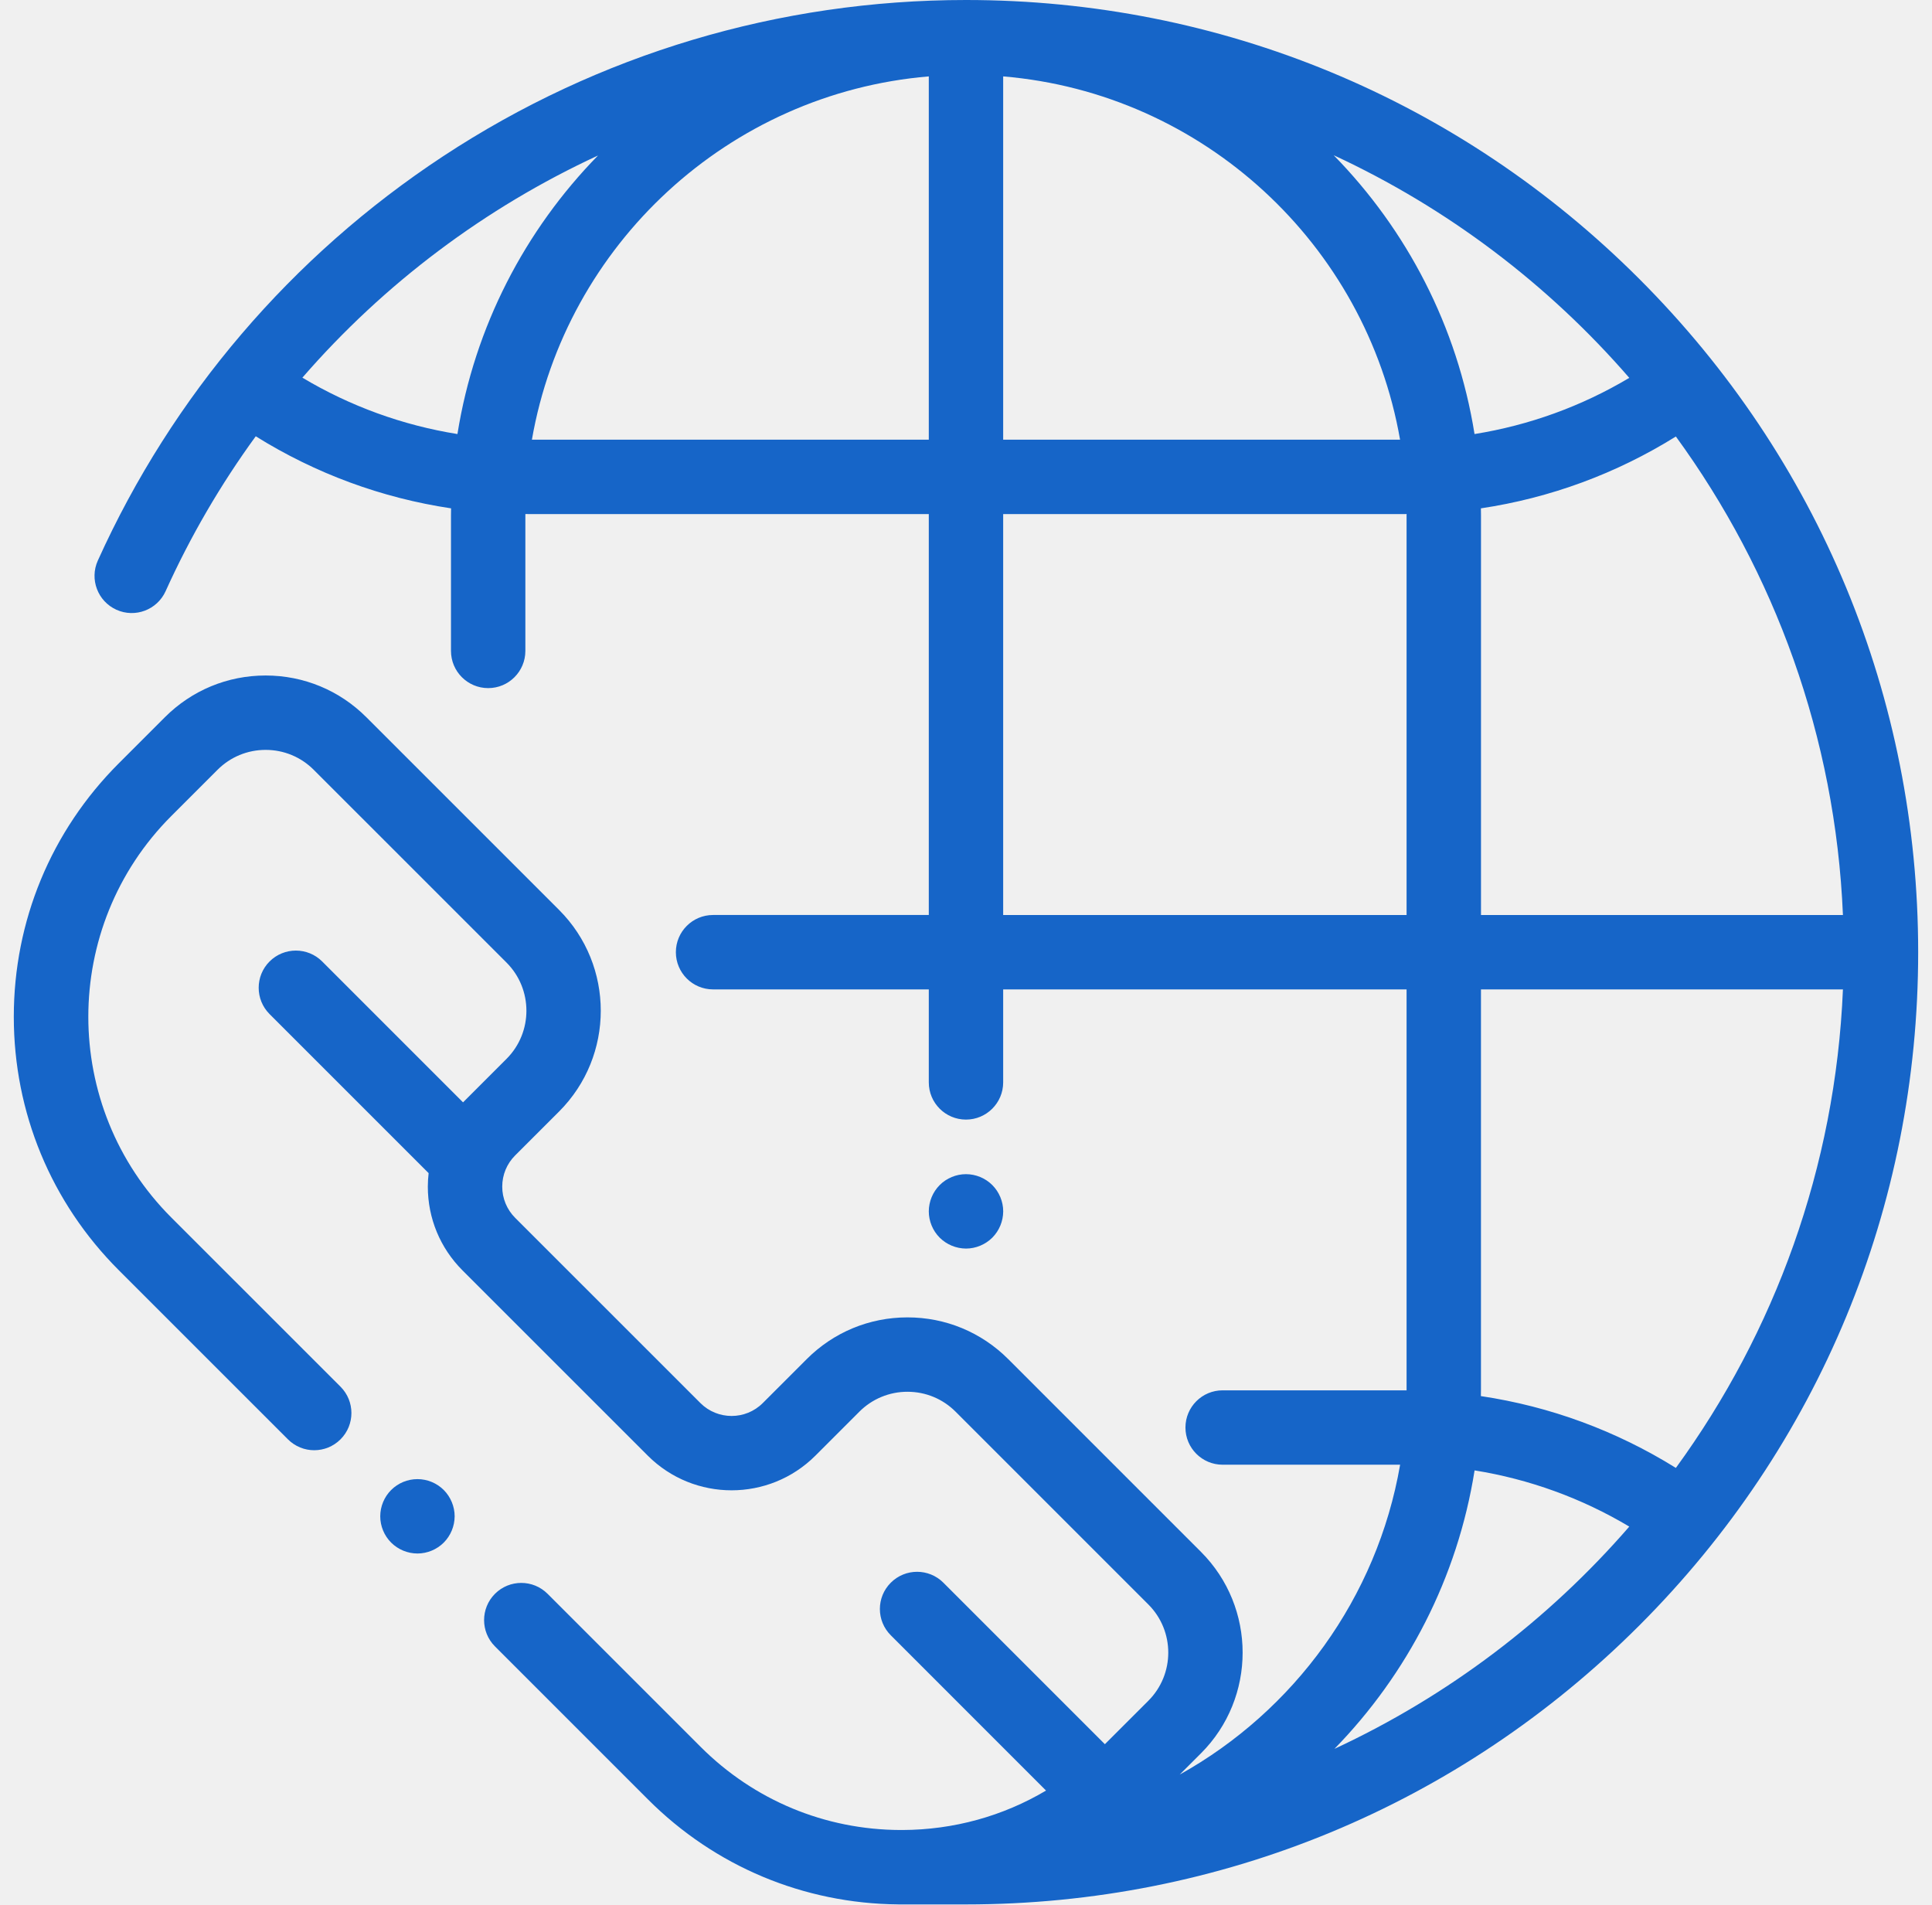
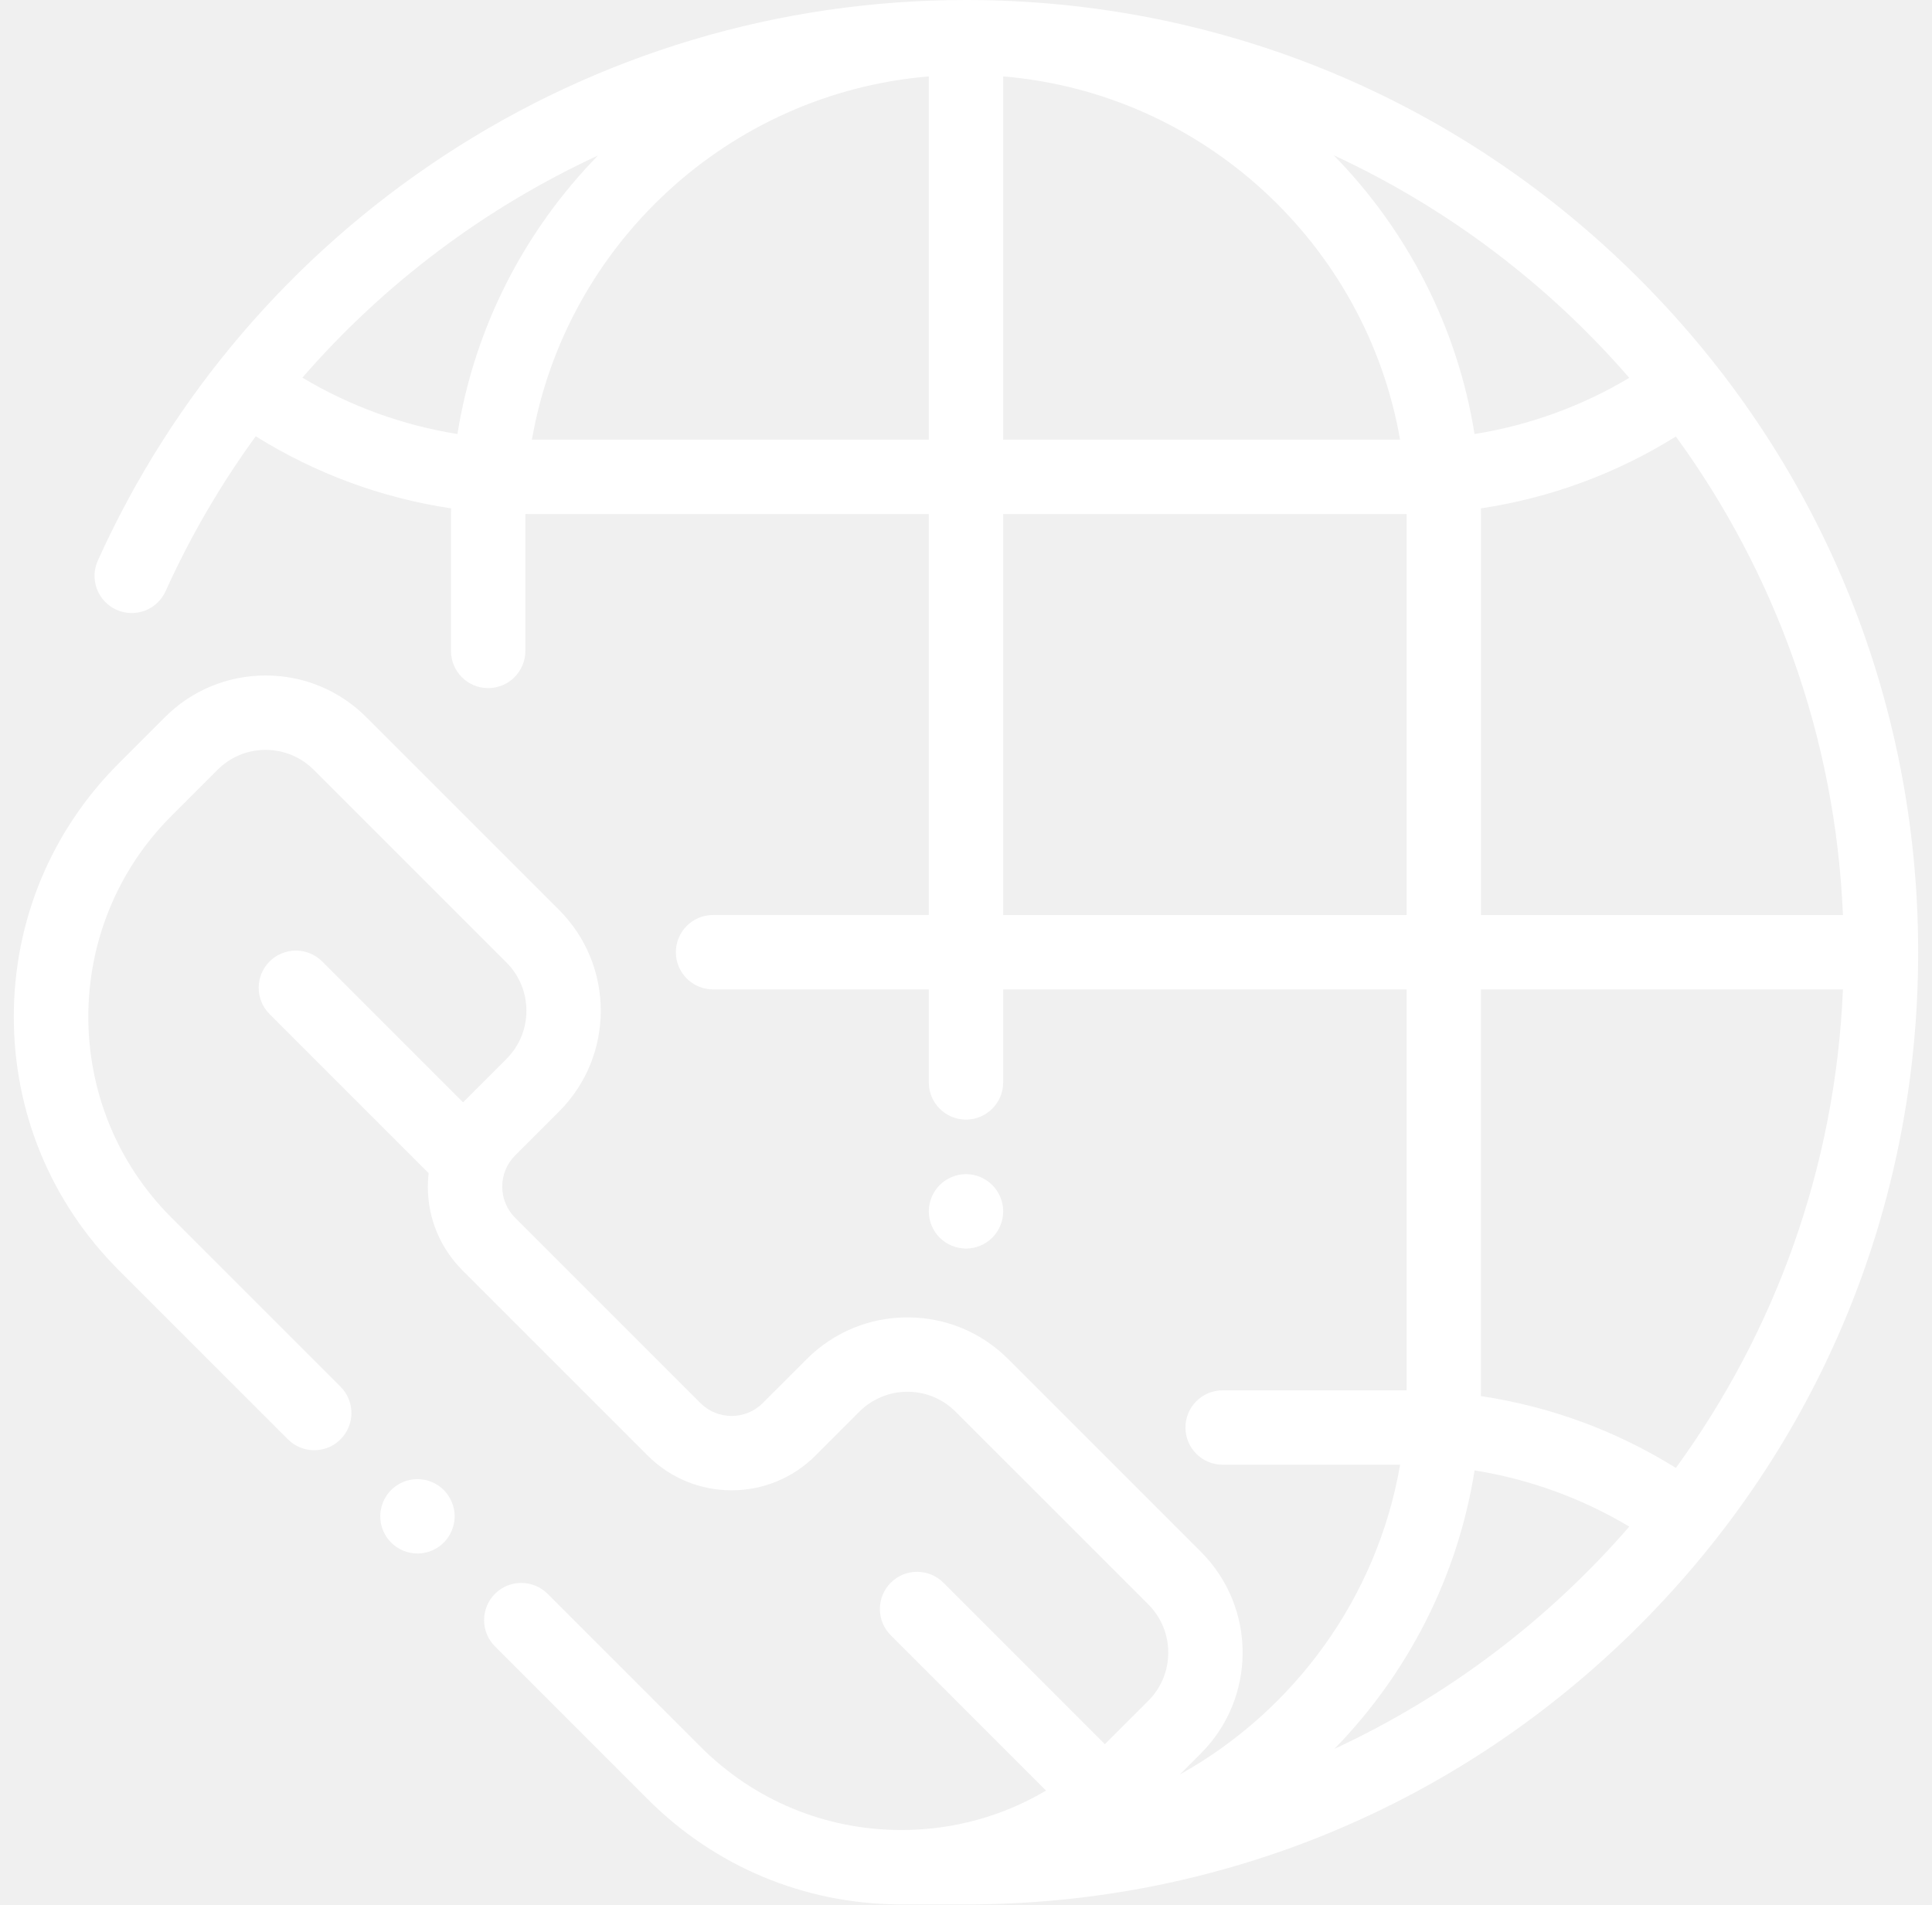
<svg xmlns="http://www.w3.org/2000/svg" width="70" height="69" viewBox="0 0 70 69" fill="none">
  <g clip-path="url(#clip0_693_27805)">
-     <path d="M35.953 42.936C35.7 42.684 35.357 42.542 35 42.541C34.646 42.541 34.298 42.684 34.047 42.936C33.795 43.189 33.653 43.532 33.652 43.889C33.652 44.243 33.796 44.591 34.047 44.842C34.3 45.093 34.643 45.235 35 45.237C35.354 45.237 35.702 45.092 35.953 44.842C36.205 44.588 36.346 44.246 36.348 43.889C36.348 43.533 36.203 43.187 35.953 42.936Z" fill="#1665C8" />
-     <path d="M59.394 10.105C52.878 3.589 44.215 0 34.999 0C28.232 0 21.68 1.959 16.051 5.664C10.566 9.276 6.241 14.34 3.545 20.309C3.238 20.987 3.54 21.785 4.218 22.092C4.896 22.398 5.694 22.097 6.001 21.418C6.894 19.441 7.989 17.561 9.266 15.807C11.434 17.159 13.831 18.042 16.343 18.418C16.342 18.503 16.34 18.588 16.34 18.674V23.583C16.34 24.327 16.944 24.931 17.688 24.931C18.432 24.931 19.035 24.327 19.035 23.583V18.674C19.035 18.657 19.036 18.64 19.036 18.623C19.069 18.624 19.102 18.625 19.136 18.625H33.652V33.151H25.835C25.091 33.151 24.488 33.755 24.488 34.499C24.488 35.243 25.091 35.847 25.835 35.847H33.652V39.216C33.652 39.96 34.255 40.564 34.999 40.564C35.743 40.564 36.347 39.96 36.347 39.216V35.847H50.963V50.34L50.963 50.375C50.929 50.375 50.896 50.373 50.863 50.373H44.298C43.554 50.373 42.951 50.976 42.951 51.721C42.951 52.465 43.554 53.068 44.298 53.068H50.729C49.894 57.897 46.882 61.989 42.744 64.294L43.513 63.525C45.526 61.513 45.526 58.238 43.513 56.225L36.53 49.242C35.555 48.267 34.259 47.73 32.88 47.73C31.501 47.73 30.204 48.267 29.229 49.242L27.637 50.834C27.014 51.458 26 51.457 25.377 50.834L18.665 44.123C18.516 43.974 18.398 43.798 18.318 43.604C18.238 43.41 18.196 43.202 18.197 42.992C18.197 42.566 18.363 42.164 18.665 41.862L20.258 40.27C22.27 38.257 22.27 34.982 20.258 32.969L13.274 25.986C12.3 25.011 11.003 24.474 9.624 24.474C8.245 24.474 6.949 25.011 5.974 25.986L4.303 27.657C1.851 30.109 0.5 33.37 0.5 36.838C0.5 40.306 1.851 43.567 4.303 46.02L10.432 52.148C10.958 52.675 11.811 52.675 12.338 52.148C12.864 51.622 12.864 50.769 12.338 50.242L6.209 44.114C2.197 40.102 2.197 33.574 6.209 29.563L7.88 27.892C8.346 27.426 8.965 27.169 9.624 27.169C10.283 27.169 10.903 27.426 11.368 27.892L18.352 34.875C19.313 35.837 19.314 37.402 18.352 38.364L16.777 39.939L11.673 34.835C11.147 34.309 10.294 34.309 9.767 34.835C9.241 35.361 9.241 36.215 9.767 36.741L15.53 42.504C15.511 42.666 15.502 42.829 15.501 42.992C15.501 44.139 15.948 45.218 16.759 46.029L23.471 52.74C25.145 54.414 27.869 54.414 29.543 52.74L31.135 51.148C31.364 50.918 31.636 50.736 31.935 50.612C32.235 50.488 32.556 50.424 32.88 50.425C33.539 50.425 34.158 50.682 34.624 51.148L41.607 58.131C42.569 59.093 42.569 60.658 41.607 61.62L40.032 63.194L34.181 57.343C33.654 56.816 32.801 56.816 32.275 57.343C31.748 57.869 31.748 58.722 32.275 59.248L37.9 64.874C36.339 65.8 34.555 66.297 32.693 66.303H32.628C29.892 66.295 27.321 65.226 25.385 63.29L19.84 57.745C19.313 57.219 18.46 57.219 17.934 57.745C17.408 58.271 17.408 59.125 17.934 59.651L23.479 65.196C25.904 67.622 29.121 68.969 32.547 68.998C32.551 68.998 32.554 68.999 32.558 68.999H32.596C32.617 68.999 32.639 68.999 32.66 68.999C32.682 68.999 32.704 68.999 32.725 68.999H34.999C44.214 68.999 52.878 65.41 59.394 58.894C65.91 52.378 69.499 43.714 69.499 34.499C69.499 25.284 65.91 16.621 59.394 10.105ZM16.574 15.726C14.588 15.408 12.682 14.715 10.956 13.683C13.924 10.264 17.584 7.523 21.667 5.634C19.026 8.334 17.195 11.831 16.574 15.726ZM33.652 15.93H19.272C20.502 8.863 26.394 3.377 33.652 2.768V15.93H33.652ZM60.72 15.815C64.296 20.725 66.502 26.692 66.773 33.152H53.659V18.674C53.659 18.588 53.657 18.503 53.656 18.418C56.163 18.043 58.556 17.163 60.72 15.815ZM59.032 13.69C57.309 14.718 55.406 15.409 53.425 15.726C52.803 11.826 50.969 8.326 48.322 5.624C52.443 7.533 56.09 10.297 59.032 13.69ZM36.347 2.768C43.605 3.377 49.497 8.864 50.727 15.93H36.347V2.768ZM36.347 33.152V18.626H50.863C50.896 18.626 50.929 18.624 50.963 18.624C50.963 18.641 50.963 18.657 50.963 18.674V33.152H36.347ZM48.349 63.363C50.985 60.661 52.81 57.166 53.427 53.274C55.408 53.591 57.31 54.282 59.032 55.31C56.096 58.695 52.459 61.454 48.349 63.363ZM60.72 53.184C58.556 51.837 56.163 50.956 53.655 50.582C53.656 50.501 53.658 50.421 53.658 50.34V35.847H66.773C66.502 42.307 64.296 48.274 60.72 53.184Z" fill="#1665C8" />
-     <path d="M16.078 53.984C15.825 53.732 15.482 53.59 15.125 53.59C14.768 53.59 14.425 53.732 14.172 53.984C13.92 54.237 13.778 54.58 13.777 54.937C13.777 55.292 13.92 55.639 14.172 55.89C14.425 56.142 14.768 56.284 15.125 56.285C15.479 56.285 15.827 56.141 16.078 55.89C16.329 55.637 16.471 55.294 16.473 54.937C16.473 54.583 16.328 54.235 16.078 53.984Z" fill="#1665C8" />
+     <path d="M35.953 42.936C35.7 42.684 35.357 42.542 35 42.541C34.646 42.541 34.298 42.684 34.047 42.936C33.795 43.189 33.653 43.532 33.652 43.889C33.652 44.243 33.796 44.591 34.047 44.842C34.3 45.093 34.643 45.235 35 45.237C35.354 45.237 35.702 45.092 35.953 44.842C36.205 44.588 36.346 44.246 36.348 43.889C36.348 43.533 36.203 43.187 35.953 42.936Z" fill="white" />
+     <path d="M59.394 10.105C52.878 3.589 44.215 0 34.999 0C28.232 0 21.68 1.959 16.051 5.664C10.566 9.276 6.241 14.34 3.545 20.309C3.238 20.987 3.54 21.785 4.218 22.092C4.896 22.398 5.694 22.097 6.001 21.418C6.894 19.441 7.989 17.561 9.266 15.807C11.434 17.159 13.831 18.042 16.343 18.418C16.342 18.503 16.34 18.588 16.34 18.674V23.583C16.34 24.327 16.944 24.931 17.688 24.931C18.432 24.931 19.035 24.327 19.035 23.583V18.674C19.035 18.657 19.036 18.64 19.036 18.623C19.069 18.624 19.102 18.625 19.136 18.625H33.652V33.151H25.835C25.091 33.151 24.488 33.755 24.488 34.499C24.488 35.243 25.091 35.847 25.835 35.847H33.652V39.216C33.652 39.96 34.255 40.564 34.999 40.564C35.743 40.564 36.347 39.96 36.347 39.216V35.847H50.963V50.34L50.963 50.375C50.929 50.375 50.896 50.373 50.863 50.373H44.298C43.554 50.373 42.951 50.976 42.951 51.721C42.951 52.465 43.554 53.068 44.298 53.068H50.729C49.894 57.897 46.882 61.989 42.744 64.294L43.513 63.525C45.526 61.513 45.526 58.238 43.513 56.225L36.53 49.242C35.555 48.267 34.259 47.73 32.88 47.73C31.501 47.73 30.204 48.267 29.229 49.242L27.637 50.834C27.014 51.458 26 51.457 25.377 50.834L18.665 44.123C18.516 43.974 18.398 43.798 18.318 43.604C18.238 43.41 18.196 43.202 18.197 42.992C18.197 42.566 18.363 42.164 18.665 41.862L20.258 40.27C22.27 38.257 22.27 34.982 20.258 32.969L13.274 25.986C12.3 25.011 11.003 24.474 9.624 24.474C8.245 24.474 6.949 25.011 5.974 25.986L4.303 27.657C1.851 30.109 0.5 33.37 0.5 36.838C0.5 40.306 1.851 43.567 4.303 46.02L10.432 52.148C10.958 52.675 11.811 52.675 12.338 52.148C12.864 51.622 12.864 50.769 12.338 50.242L6.209 44.114C2.197 40.102 2.197 33.574 6.209 29.563L7.88 27.892C8.346 27.426 8.965 27.169 9.624 27.169C10.283 27.169 10.903 27.426 11.368 27.892L18.352 34.875C19.313 35.837 19.314 37.402 18.352 38.364L16.777 39.939L11.673 34.835C11.147 34.309 10.294 34.309 9.767 34.835C9.241 35.361 9.241 36.215 9.767 36.741L15.53 42.504C15.511 42.666 15.502 42.829 15.501 42.992C15.501 44.139 15.948 45.218 16.759 46.029L23.471 52.74C25.145 54.414 27.869 54.414 29.543 52.74L31.135 51.148C31.364 50.918 31.636 50.736 31.935 50.612C32.235 50.488 32.556 50.424 32.88 50.425C33.539 50.425 34.158 50.682 34.624 51.148L41.607 58.131C42.569 59.093 42.569 60.658 41.607 61.62L40.032 63.194L34.181 57.343C33.654 56.816 32.801 56.816 32.275 57.343C31.748 57.869 31.748 58.722 32.275 59.248L37.9 64.874C36.339 65.8 34.555 66.297 32.693 66.303H32.628C29.892 66.295 27.321 65.226 25.385 63.29L19.84 57.745C19.313 57.219 18.46 57.219 17.934 57.745C17.408 58.271 17.408 59.125 17.934 59.651L23.479 65.196C25.904 67.622 29.121 68.969 32.547 68.998C32.551 68.998 32.554 68.999 32.558 68.999H32.596C32.617 68.999 32.639 68.999 32.66 68.999C32.682 68.999 32.704 68.999 32.725 68.999H34.999C44.214 68.999 52.878 65.41 59.394 58.894C65.91 52.378 69.499 43.714 69.499 34.499C69.499 25.284 65.91 16.621 59.394 10.105ZM16.574 15.726C14.588 15.408 12.682 14.715 10.956 13.683C13.924 10.264 17.584 7.523 21.667 5.634C19.026 8.334 17.195 11.831 16.574 15.726ZM33.652 15.93H19.272C20.502 8.863 26.394 3.377 33.652 2.768V15.93H33.652ZM60.72 15.815C64.296 20.725 66.502 26.692 66.773 33.152H53.659V18.674C53.659 18.588 53.657 18.503 53.656 18.418C56.163 18.043 58.556 17.163 60.72 15.815ZM59.032 13.69C57.309 14.718 55.406 15.409 53.425 15.726C52.803 11.826 50.969 8.326 48.322 5.624C52.443 7.533 56.09 10.297 59.032 13.69ZM36.347 2.768C43.605 3.377 49.497 8.864 50.727 15.93H36.347V2.768ZM36.347 33.152V18.626H50.863C50.896 18.626 50.929 18.624 50.963 18.624C50.963 18.641 50.963 18.657 50.963 18.674V33.152H36.347ZM48.349 63.363C50.985 60.661 52.81 57.166 53.427 53.274C55.408 53.591 57.31 54.282 59.032 55.31C56.096 58.695 52.459 61.454 48.349 63.363ZM60.72 53.184C58.556 51.837 56.163 50.956 53.655 50.582C53.656 50.501 53.658 50.421 53.658 50.34V35.847H66.773C66.502 42.307 64.296 48.274 60.72 53.184Z" fill="white" />
+     <path d="M16.078 53.984C15.825 53.732 15.482 53.59 15.125 53.59C14.768 53.59 14.425 53.732 14.172 53.984C13.92 54.237 13.778 54.58 13.777 54.937C13.777 55.292 13.92 55.639 14.172 55.89C14.425 56.142 14.768 56.284 15.125 56.285C15.479 56.285 15.827 56.141 16.078 55.89C16.329 55.637 16.471 55.294 16.473 54.937C16.473 54.583 16.328 54.235 16.078 53.984Z" fill="white" />
  </g>
  <defs>
    <clipPath id="clip0_693_27805">
      <rect width="69" height="69" fill="white" transform="translate(0.5)" />
    </clipPath>
  </defs>
</svg>
